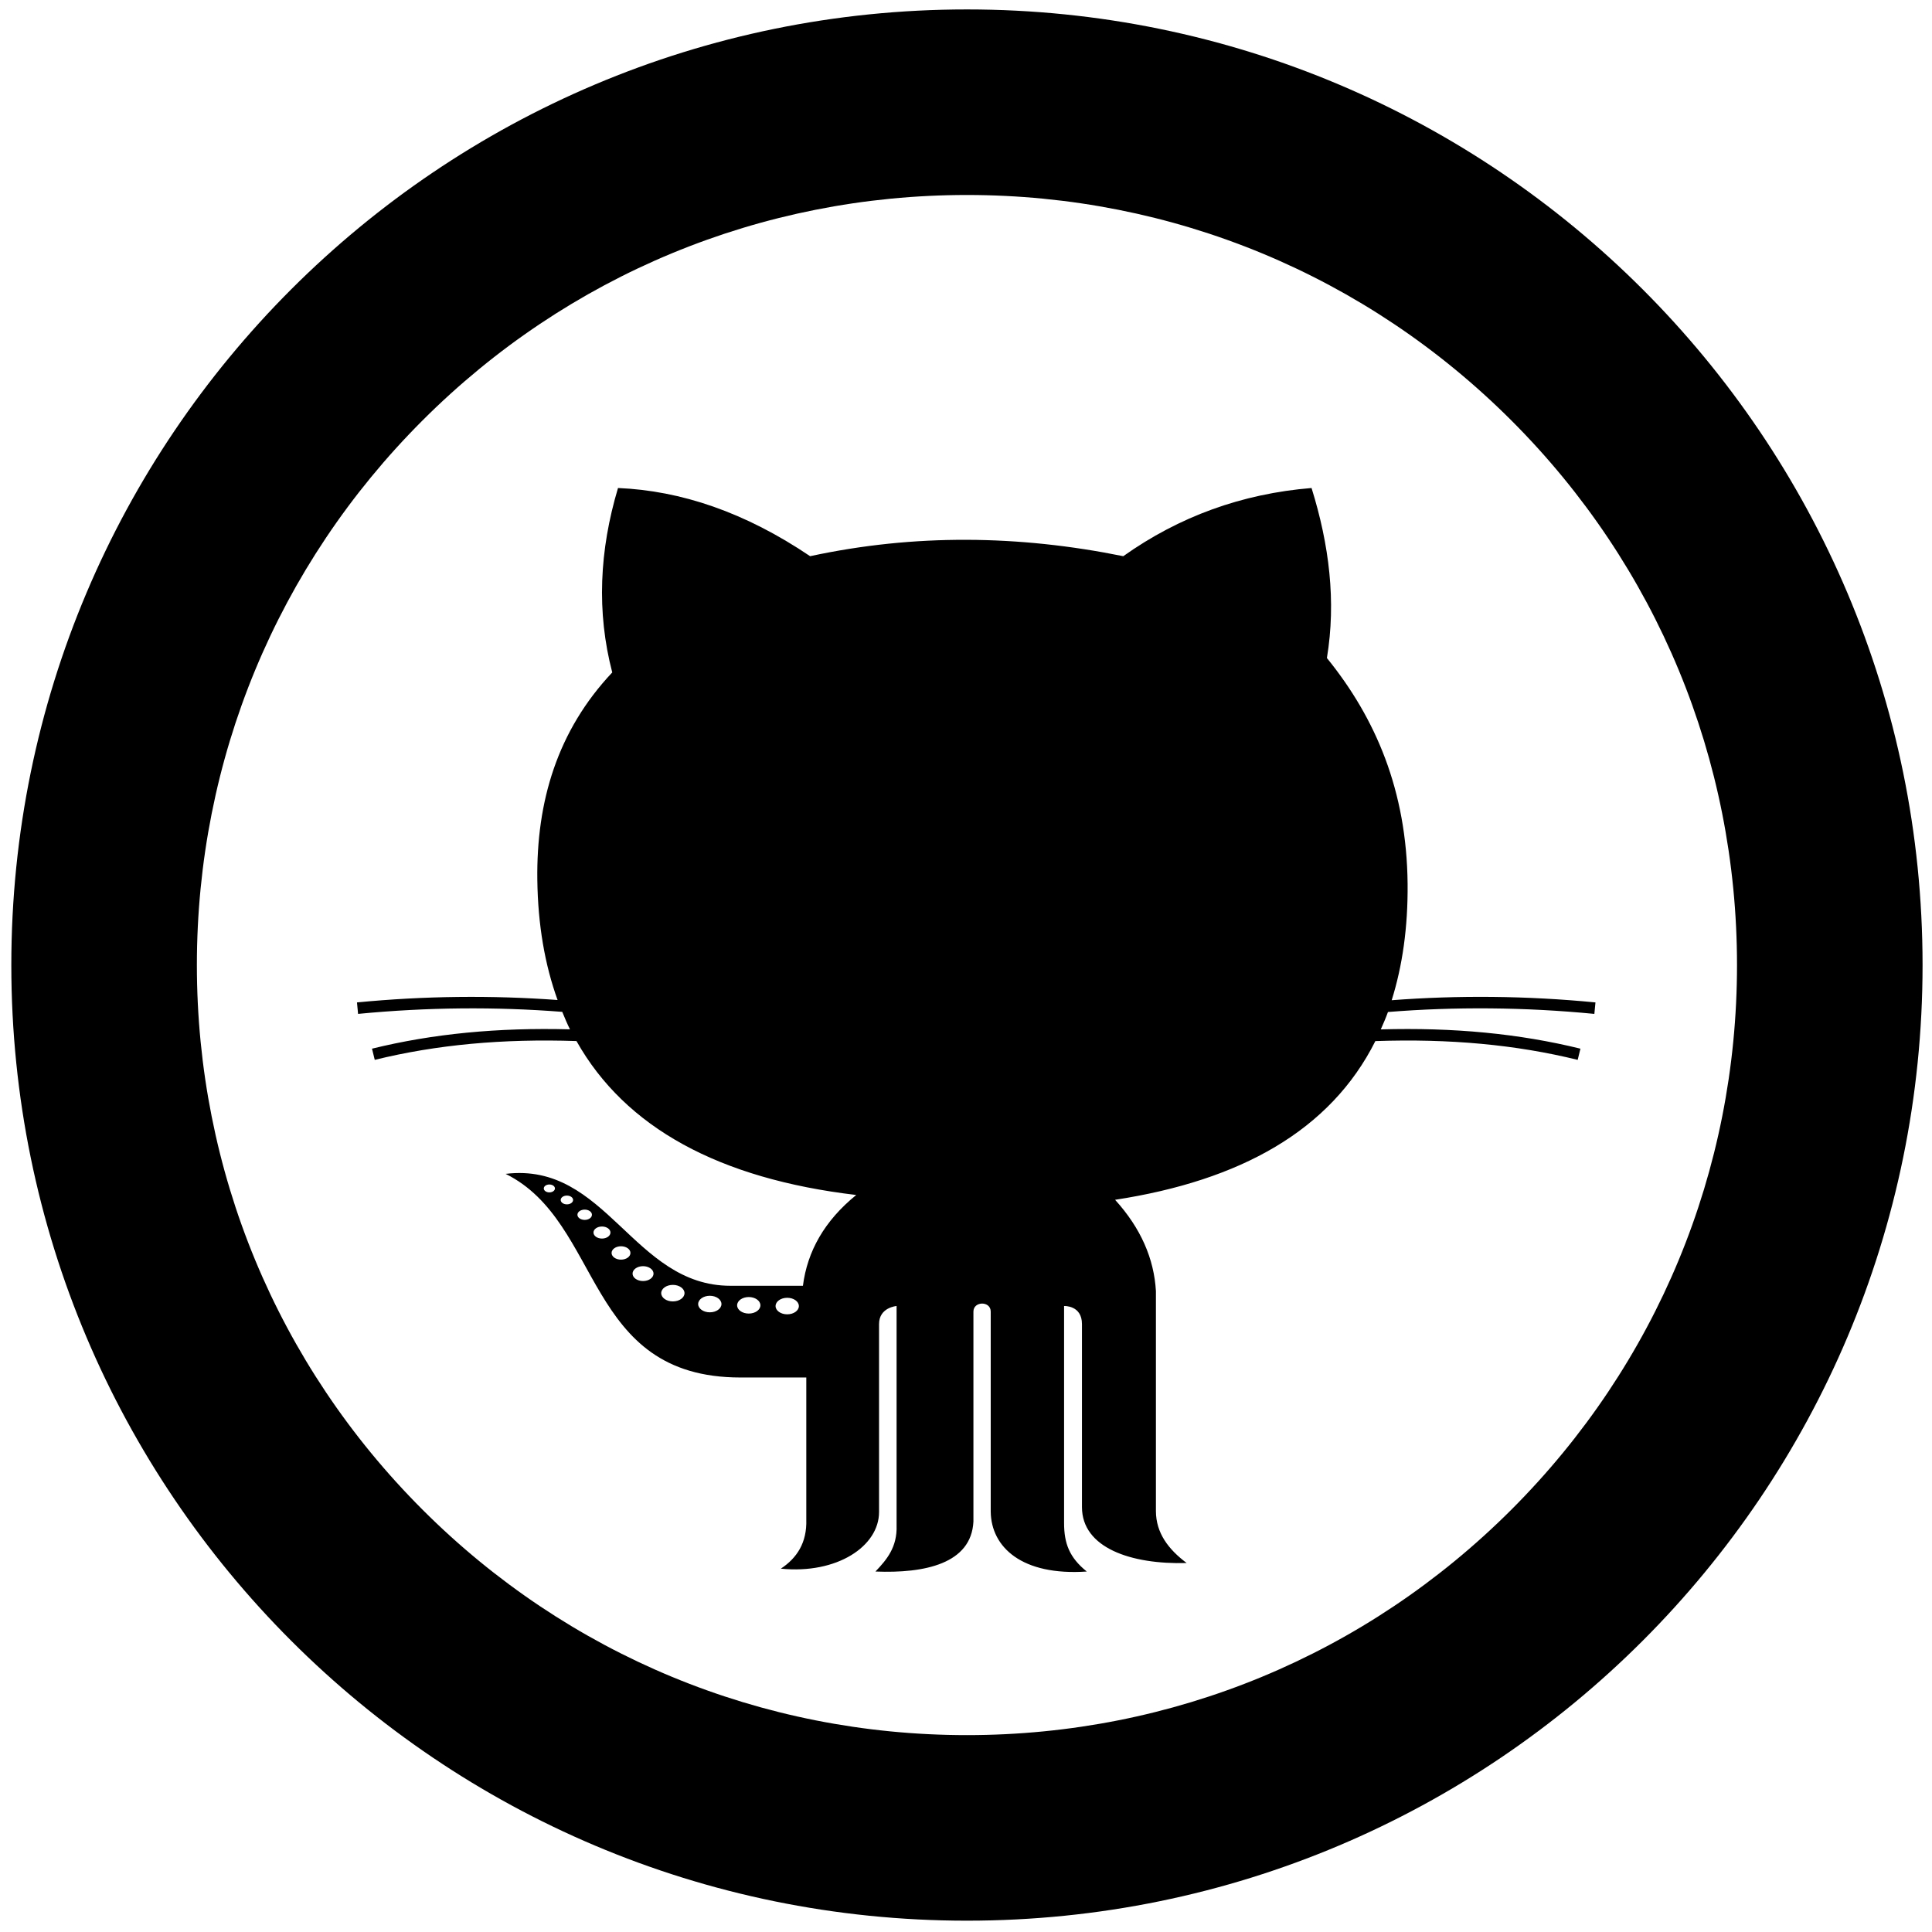
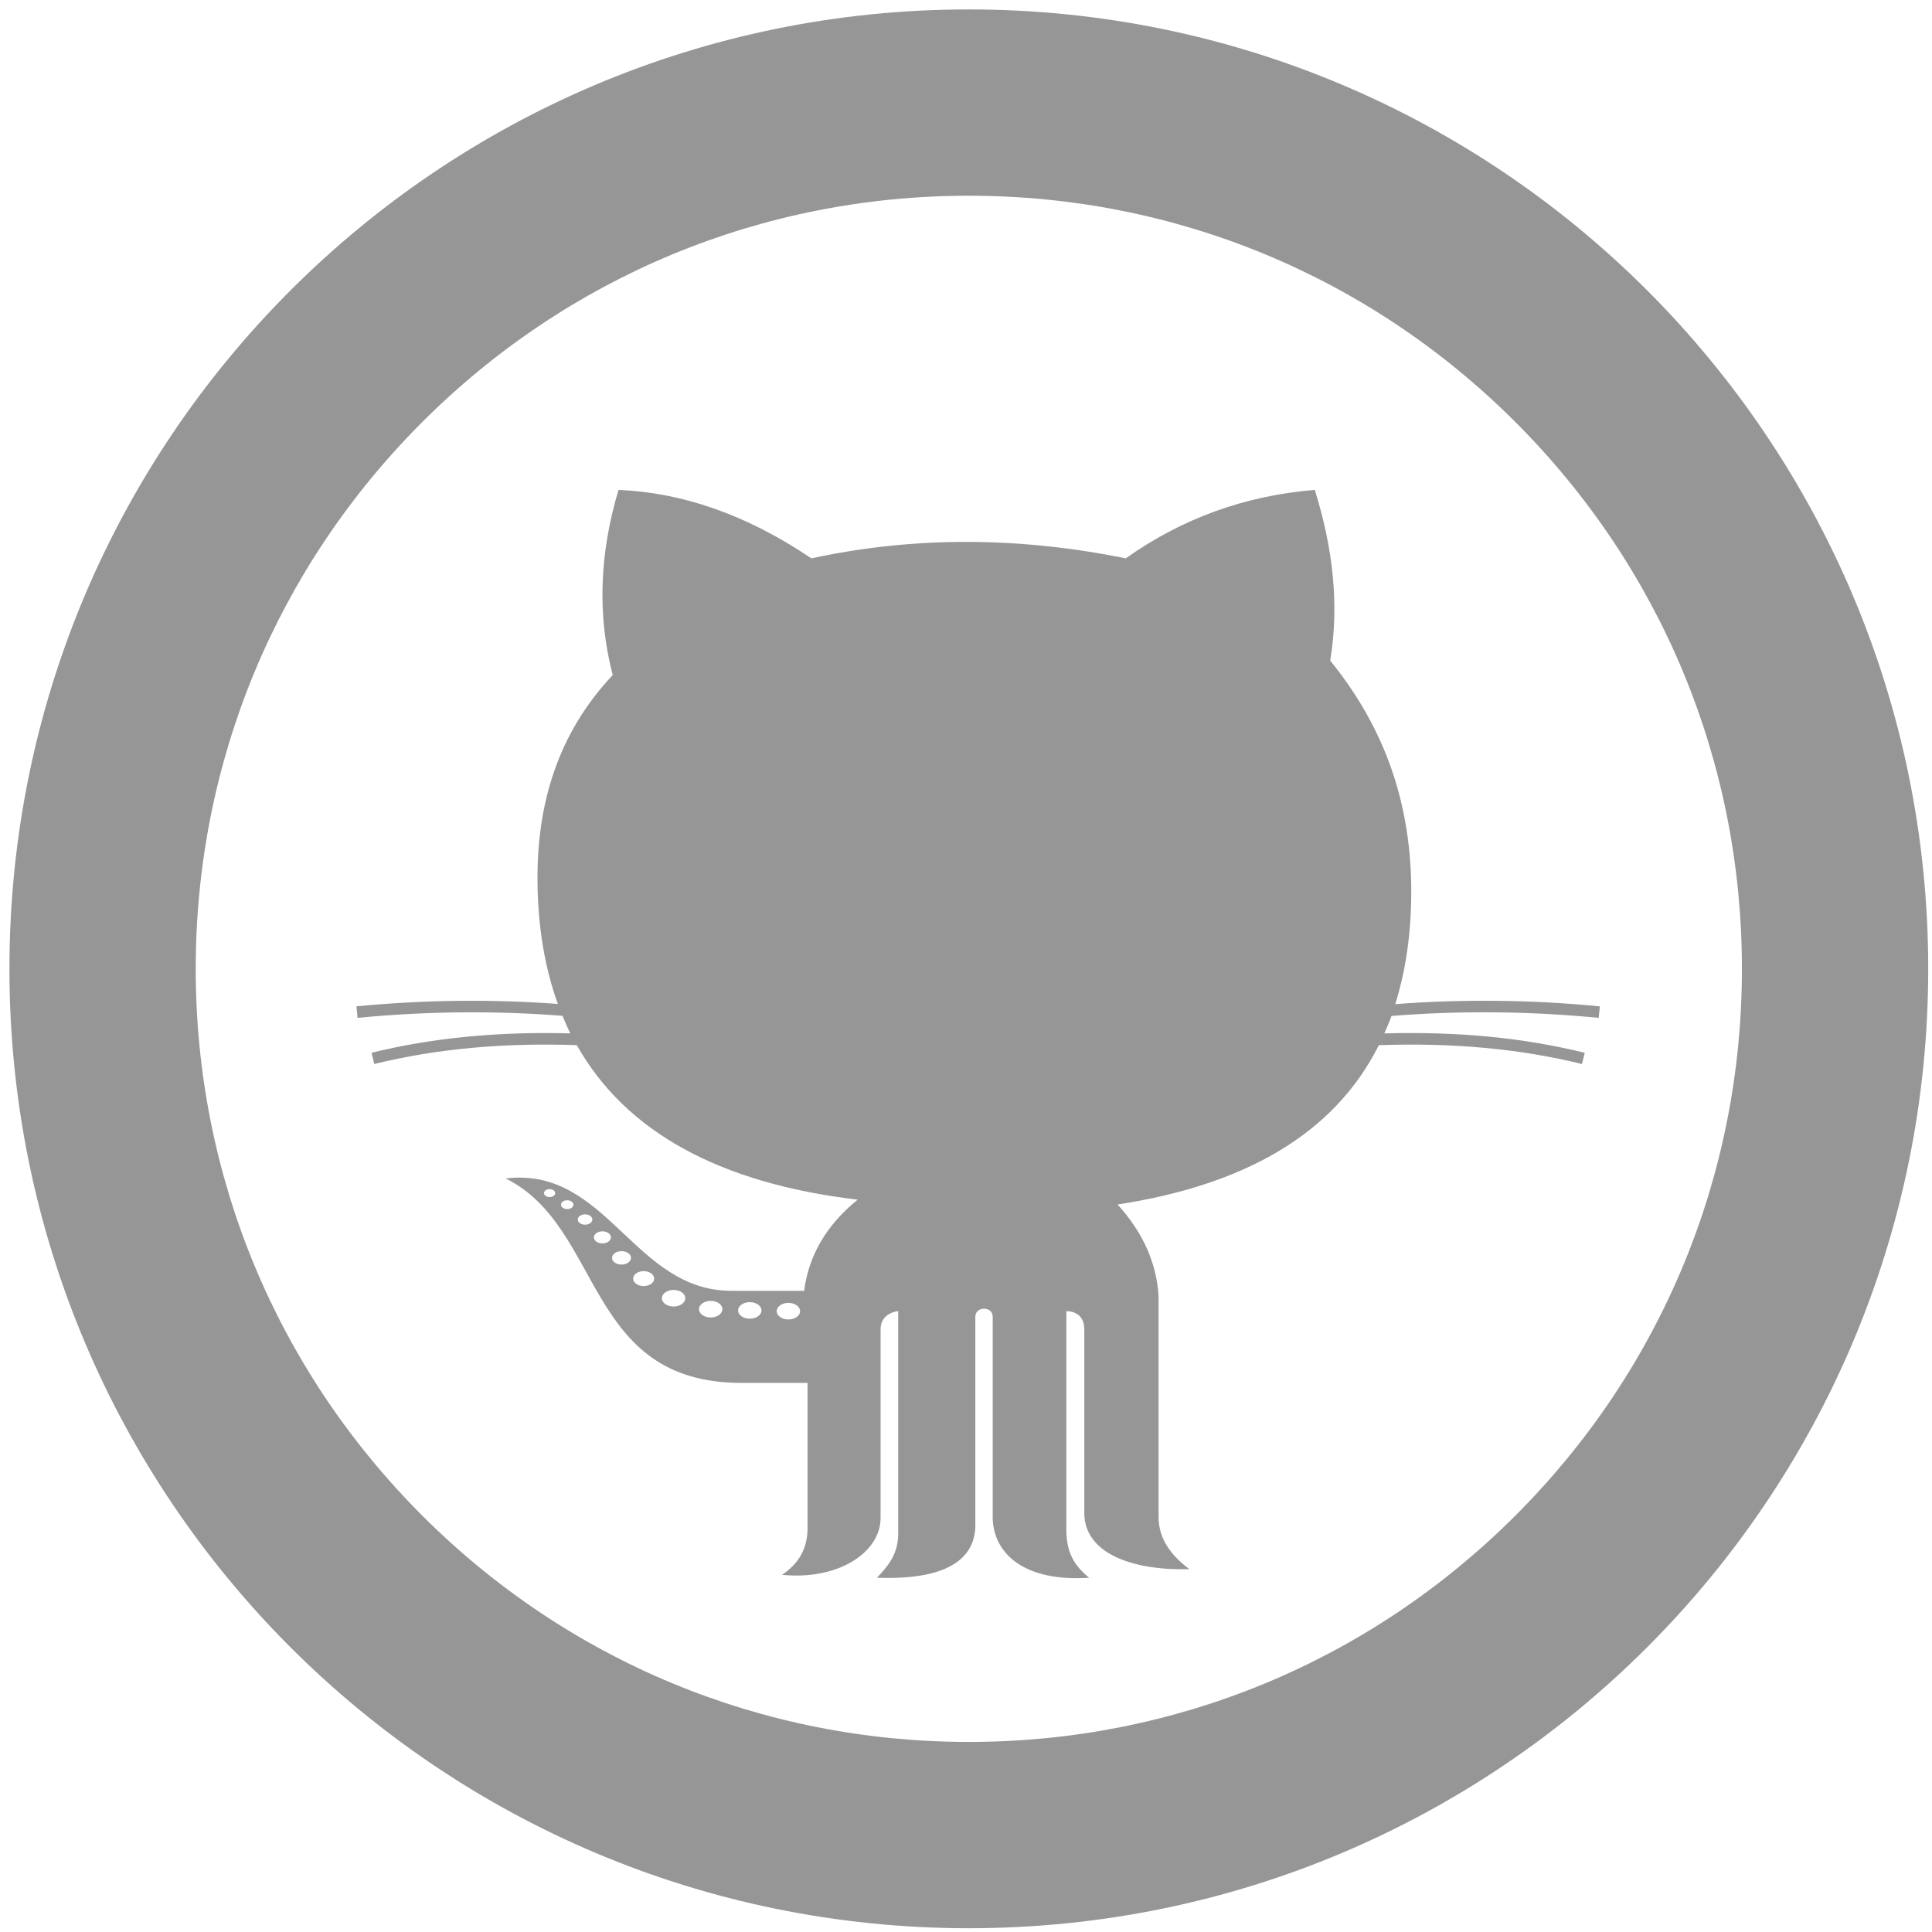
<svg xmlns="http://www.w3.org/2000/svg" version="1.1" id="Layer_1" x="0px" y="0px" width="512px" height="512px" viewBox="0 0 512 512" enable-background="new 0 0 512 512" xml:space="preserve">
-   <path id="github-2-circle-outline-icon" d="M256.25,51.674c54.51,0,105.759,21.228,144.303,59.772  c38.546,38.546,59.772,89.793,59.772,144.303c0,54.51-21.227,105.758-59.772,144.303c-38.544,38.544-89.793,59.772-144.303,59.772  c-54.51,0-105.757-21.229-144.303-59.772C73.402,361.508,52.175,310.26,52.175,255.75c0-54.51,21.228-105.757,59.772-144.303  C150.493,72.902,201.74,51.674,256.25,51.674 M256.25,2.5C116.383,2.5,3,115.883,3,255.75C3,395.616,116.383,509,256.25,509  c139.866,0,253.25-113.384,253.25-253.25C509.5,115.883,396.116,2.5,256.25,2.5L256.25,2.5z M422.522,268.693l0.292-3.041  c-18.238-1.771-36.381-1.928-54.002-0.582c2.832-9.041,4.324-19.251,4.218-30.863c-0.232-24.667-8.458-43.878-21.385-59.823  c2.482-15.018,0.612-30.035-4.071-45.058c-18.471,1.512-35.096,7.562-49.897,18.071c-27.663-5.61-55.322-5.968-82.986,0  c-17.266-11.653-34.22-17.367-50.911-18.071c-4.949,16.542-5.712,32.847-1.528,48.879c-14.562,15.454-20.128,34.211-19.855,54.982  c0.156,11.89,1.987,22.472,5.368,31.826c-17.365-1.274-35.212-1.102-53.162,0.638l0.293,3.041c18.28-1.772,36.453-1.92,54.107-0.538  c0.647,1.571,1.3,3.137,2.044,4.633c-19.128-0.503-36.342,1.157-52.462,5.122l0.728,2.965c16.363-4.02,33.889-5.641,53.459-4.982  c12.941,22.994,37.858,36.504,74.138,40.793c-8.428,6.845-12.96,14.921-14.127,24.06c0,0-3.814,0-19.215,0  c-25.807,0-32.843-32.905-59.572-29.659c25.931,12.86,20.751,53.965,62.247,53.965c13.945,0,16.91,0,17.434,0v37.679  c0.185,6.087-2.467,10.159-6.747,12.981c14.86,1.5,26.028-5.919,26.028-15.021c0-9.1,0-45.365,0-49.804  c0-4.438,4.646-4.78,4.646-4.78v58.148c0.196,5.787-2.617,9.077-5.602,12.218c13.091,0.524,25.407-2.091,25.964-13.234  c0,0,0-52.854,0-55.651c0-2.8,4.585-2.867,4.585,0c0,2.866,0,53.042,0,53.042c0.135,9.397,8.254,17.019,25.454,15.844  c-4.601-3.702-6.014-7.448-6.014-12.864c0-5.417,0-57.502,0-57.502s4.74-0.242,4.74,4.78s0,40.095,0,48.5  c0,10.793,12.957,15.247,27.744,14.829c-4.844-3.631-8.123-7.959-8.144-13.747v-58.324c-0.5-8.574-3.985-16.656-10.82-24.187  c33.165-5.092,57.07-18.33,68.973-42.058c19.633-0.676,37.214,0.941,53.619,4.975l0.728-2.965  c-16.245-3.993-33.603-5.654-52.908-5.11c0.666-1.508,1.33-3.019,1.9-4.608C385.662,266.759,404.039,266.898,422.522,268.693z   M145.587,315.997c-0.815,0-1.476-0.47-1.476-1.045c0-0.579,0.661-1.049,1.476-1.049c0.816,0,1.477,0.47,1.477,1.049  C147.065,315.527,146.403,315.997,145.587,315.997z M150.235,319.168c-0.906,0-1.642-0.521-1.642-1.163s0.735-1.163,1.642-1.163  c0.904,0,1.64,0.521,1.64,1.163S151.139,319.168,150.235,319.168z M154.949,323.286c-1.063,0-1.924-0.61-1.924-1.362  c0-0.754,0.86-1.365,1.924-1.365c1.062,0,1.923,0.611,1.923,1.365C156.873,322.676,156.011,323.286,154.949,323.286z   M159.53,328.231c-1.243,0-2.251-0.716-2.251-1.599c0-0.878,1.008-1.594,2.251-1.594c1.241,0,2.248,0.716,2.248,1.594  C161.777,327.516,160.771,328.231,159.53,328.231z M164.575,333.82c-1.38,0-2.5-0.796-2.5-1.775s1.12-1.772,2.5-1.772  c1.381,0,2.5,0.793,2.5,1.772S165.956,333.82,164.575,333.82z M170.417,339.49c-1.535,0-2.781-0.88-2.781-1.969  s1.246-1.972,2.781-1.972c1.532,0,2.777,0.883,2.777,1.972C173.193,338.61,171.95,339.49,170.417,339.49z M178.317,344.89  c-1.707,0-3.088-0.981-3.088-2.19c0-1.21,1.381-2.192,3.088-2.192c1.704,0,3.085,0.982,3.085,2.192  C181.402,343.908,180.021,344.89,178.317,344.89z M188.107,347.778c-1.704,0-3.087-0.983-3.087-2.191  c0-1.21,1.383-2.191,3.087-2.191c1.707,0,3.087,0.981,3.087,2.191C191.194,346.795,189.813,347.778,188.107,347.778z   M198.431,348.109c-1.706,0-3.086-0.98-3.086-2.188c0-1.21,1.38-2.192,3.086-2.192c1.705,0,3.088,0.983,3.088,2.192  C201.518,347.129,200.134,348.109,198.431,348.109z M208.621,348.309c-1.704,0-3.087-0.979-3.087-2.189  c0-1.209,1.383-2.193,3.087-2.193c1.706,0,3.088,0.984,3.088,2.193C211.708,347.329,210.327,348.309,208.621,348.309z" />
+   <path id="github-2-circle-outline-icon" fill="#969696" d="M256.75,51.869c54.725,0,106.177,21.312,144.873,60.008  c38.697,38.698,60.008,90.147,60.008,144.873c0,54.725-21.311,106.176-60.008,144.872c-38.696,38.696-90.148,60.009-144.873,60.009  c-54.726,0-106.175-21.312-144.873-60.009C73.18,362.926,51.869,311.475,51.869,256.75c0-54.726,21.311-106.175,60.008-144.873  C150.575,73.18,202.024,51.869,256.75,51.869 M256.75,2.5C116.331,2.5,2.5,116.331,2.5,256.75S116.331,511,256.75,511  S511,397.169,511,256.75S397.169,2.5,256.75,2.5L256.75,2.5z M423.679,269.744l0.294-3.053c-18.311-1.777-36.525-1.936-54.216-0.584  c2.844-9.077,4.342-19.328,4.234-30.985c-0.233-24.765-8.491-44.051-21.469-60.059c2.492-15.077,0.614-30.154-4.088-45.236  c-18.543,1.518-35.234,7.591-50.094,18.142c-27.772-5.633-55.541-5.991-83.314,0c-17.334-11.699-34.355-17.436-51.112-18.142  c-4.968,16.607-5.735,32.977-1.534,49.072c-14.62,15.515-20.208,34.346-19.934,55.2c0.157,11.937,1.995,22.561,5.39,31.951  c-17.434-1.279-35.352-1.105-53.372,0.641l0.294,3.053c18.352-1.779,36.597-1.927,54.321-0.54c0.65,1.578,1.305,3.149,2.052,4.651  c-19.203-0.505-36.485,1.162-52.669,5.143l0.73,2.977c16.427-4.036,34.023-5.663,53.67-5.003  c12.993,23.085,38.007,36.648,74.431,40.954c-8.461,6.872-13.012,14.98-14.183,24.155c0,0-3.83,0-19.291,0  c-25.909,0-32.972-33.035-59.807-29.776c26.034,12.911,20.833,54.178,62.493,54.178c14,0,16.976,0,17.502,0v37.827  c0.185,6.111-2.477,10.199-6.773,13.033c14.919,1.506,26.131-5.942,26.131-15.08c0-9.136,0-45.544,0-50c0-4.455,4.665-4.8,4.665-4.8  v58.378c0.197,5.811-2.627,9.113-5.624,12.267c13.143,0.526,25.508-2.1,26.066-13.287c0,0,0-53.062,0-55.871  c0-2.811,4.603-2.878,4.603,0s0,53.252,0,53.252c0.136,9.435,8.287,17.086,25.555,15.906c-4.618-3.717-6.037-7.478-6.037-12.915  c0-5.438,0-57.729,0-57.729s4.759-0.243,4.759,4.8c0,5.042,0,40.253,0,48.691c0,10.835,13.009,15.307,27.854,14.888  c-4.862-3.646-8.154-7.99-8.175-13.802v-58.555c-0.502-8.607-4.002-16.722-10.863-24.281c33.296-5.112,57.296-18.403,69.245-42.225  c19.71-0.678,37.36,0.945,53.83,4.995l0.73-2.977c-16.309-4.01-33.734-5.677-53.117-5.131c0.669-1.514,1.336-3.03,1.908-4.627  C386.673,267.803,405.123,267.942,423.679,269.744z M145.65,317.235c-0.818,0-1.482-0.472-1.482-1.05  c0-0.581,0.664-1.053,1.482-1.053c0.82,0,1.482,0.472,1.482,1.053C147.134,316.764,146.47,317.235,145.65,317.235z M150.317,320.418  c-0.91,0-1.648-0.523-1.648-1.167c0-0.645,0.738-1.168,1.648-1.168c0.907,0,1.646,0.523,1.646,1.168  C151.963,319.895,151.224,320.418,150.317,320.418z M155.049,324.553c-1.068,0-1.932-0.612-1.932-1.367  c0-0.757,0.864-1.371,1.932-1.371c1.065,0,1.931,0.614,1.931,1.371C156.98,323.94,156.115,324.553,155.049,324.553z   M159.648,329.518c-1.248,0-2.26-0.719-2.26-1.604c0-0.882,1.012-1.601,2.26-1.601c1.246,0,2.256,0.719,2.256,1.601  C161.904,328.799,160.894,329.518,159.648,329.518z M164.713,335.129c-1.386,0-2.51-0.8-2.51-1.783c0-0.982,1.124-1.779,2.51-1.779  s2.51,0.797,2.51,1.779C167.223,334.329,166.099,335.129,164.713,335.129z M170.579,340.821c-1.542,0-2.792-0.884-2.792-1.977  c0-1.094,1.25-1.979,2.792-1.979c1.538,0,2.788,0.886,2.788,1.979C173.365,339.938,172.117,340.821,170.579,340.821z   M178.509,346.241c-1.714,0-3.1-0.985-3.1-2.198c0-1.215,1.386-2.201,3.1-2.201c1.711,0,3.098,0.986,3.098,2.201  C181.607,345.256,180.22,346.241,178.509,346.241z M188.338,349.142c-1.71,0-3.099-0.987-3.099-2.2c0-1.215,1.389-2.2,3.099-2.2  c1.713,0,3.1,0.985,3.1,2.2C191.438,348.154,190.051,349.142,188.338,349.142z M198.703,349.474c-1.712,0-3.099-0.984-3.099-2.195  c0-1.215,1.386-2.201,3.099-2.201c1.711,0,3.1,0.987,3.1,2.201C201.801,348.489,200.412,349.474,198.703,349.474z M208.933,349.674  c-1.711,0-3.099-0.983-3.099-2.198c0-1.213,1.388-2.201,3.099-2.201c1.713,0,3.1,0.988,3.1,2.201  C212.033,348.69,210.646,349.674,208.933,349.674z" />
</svg>
